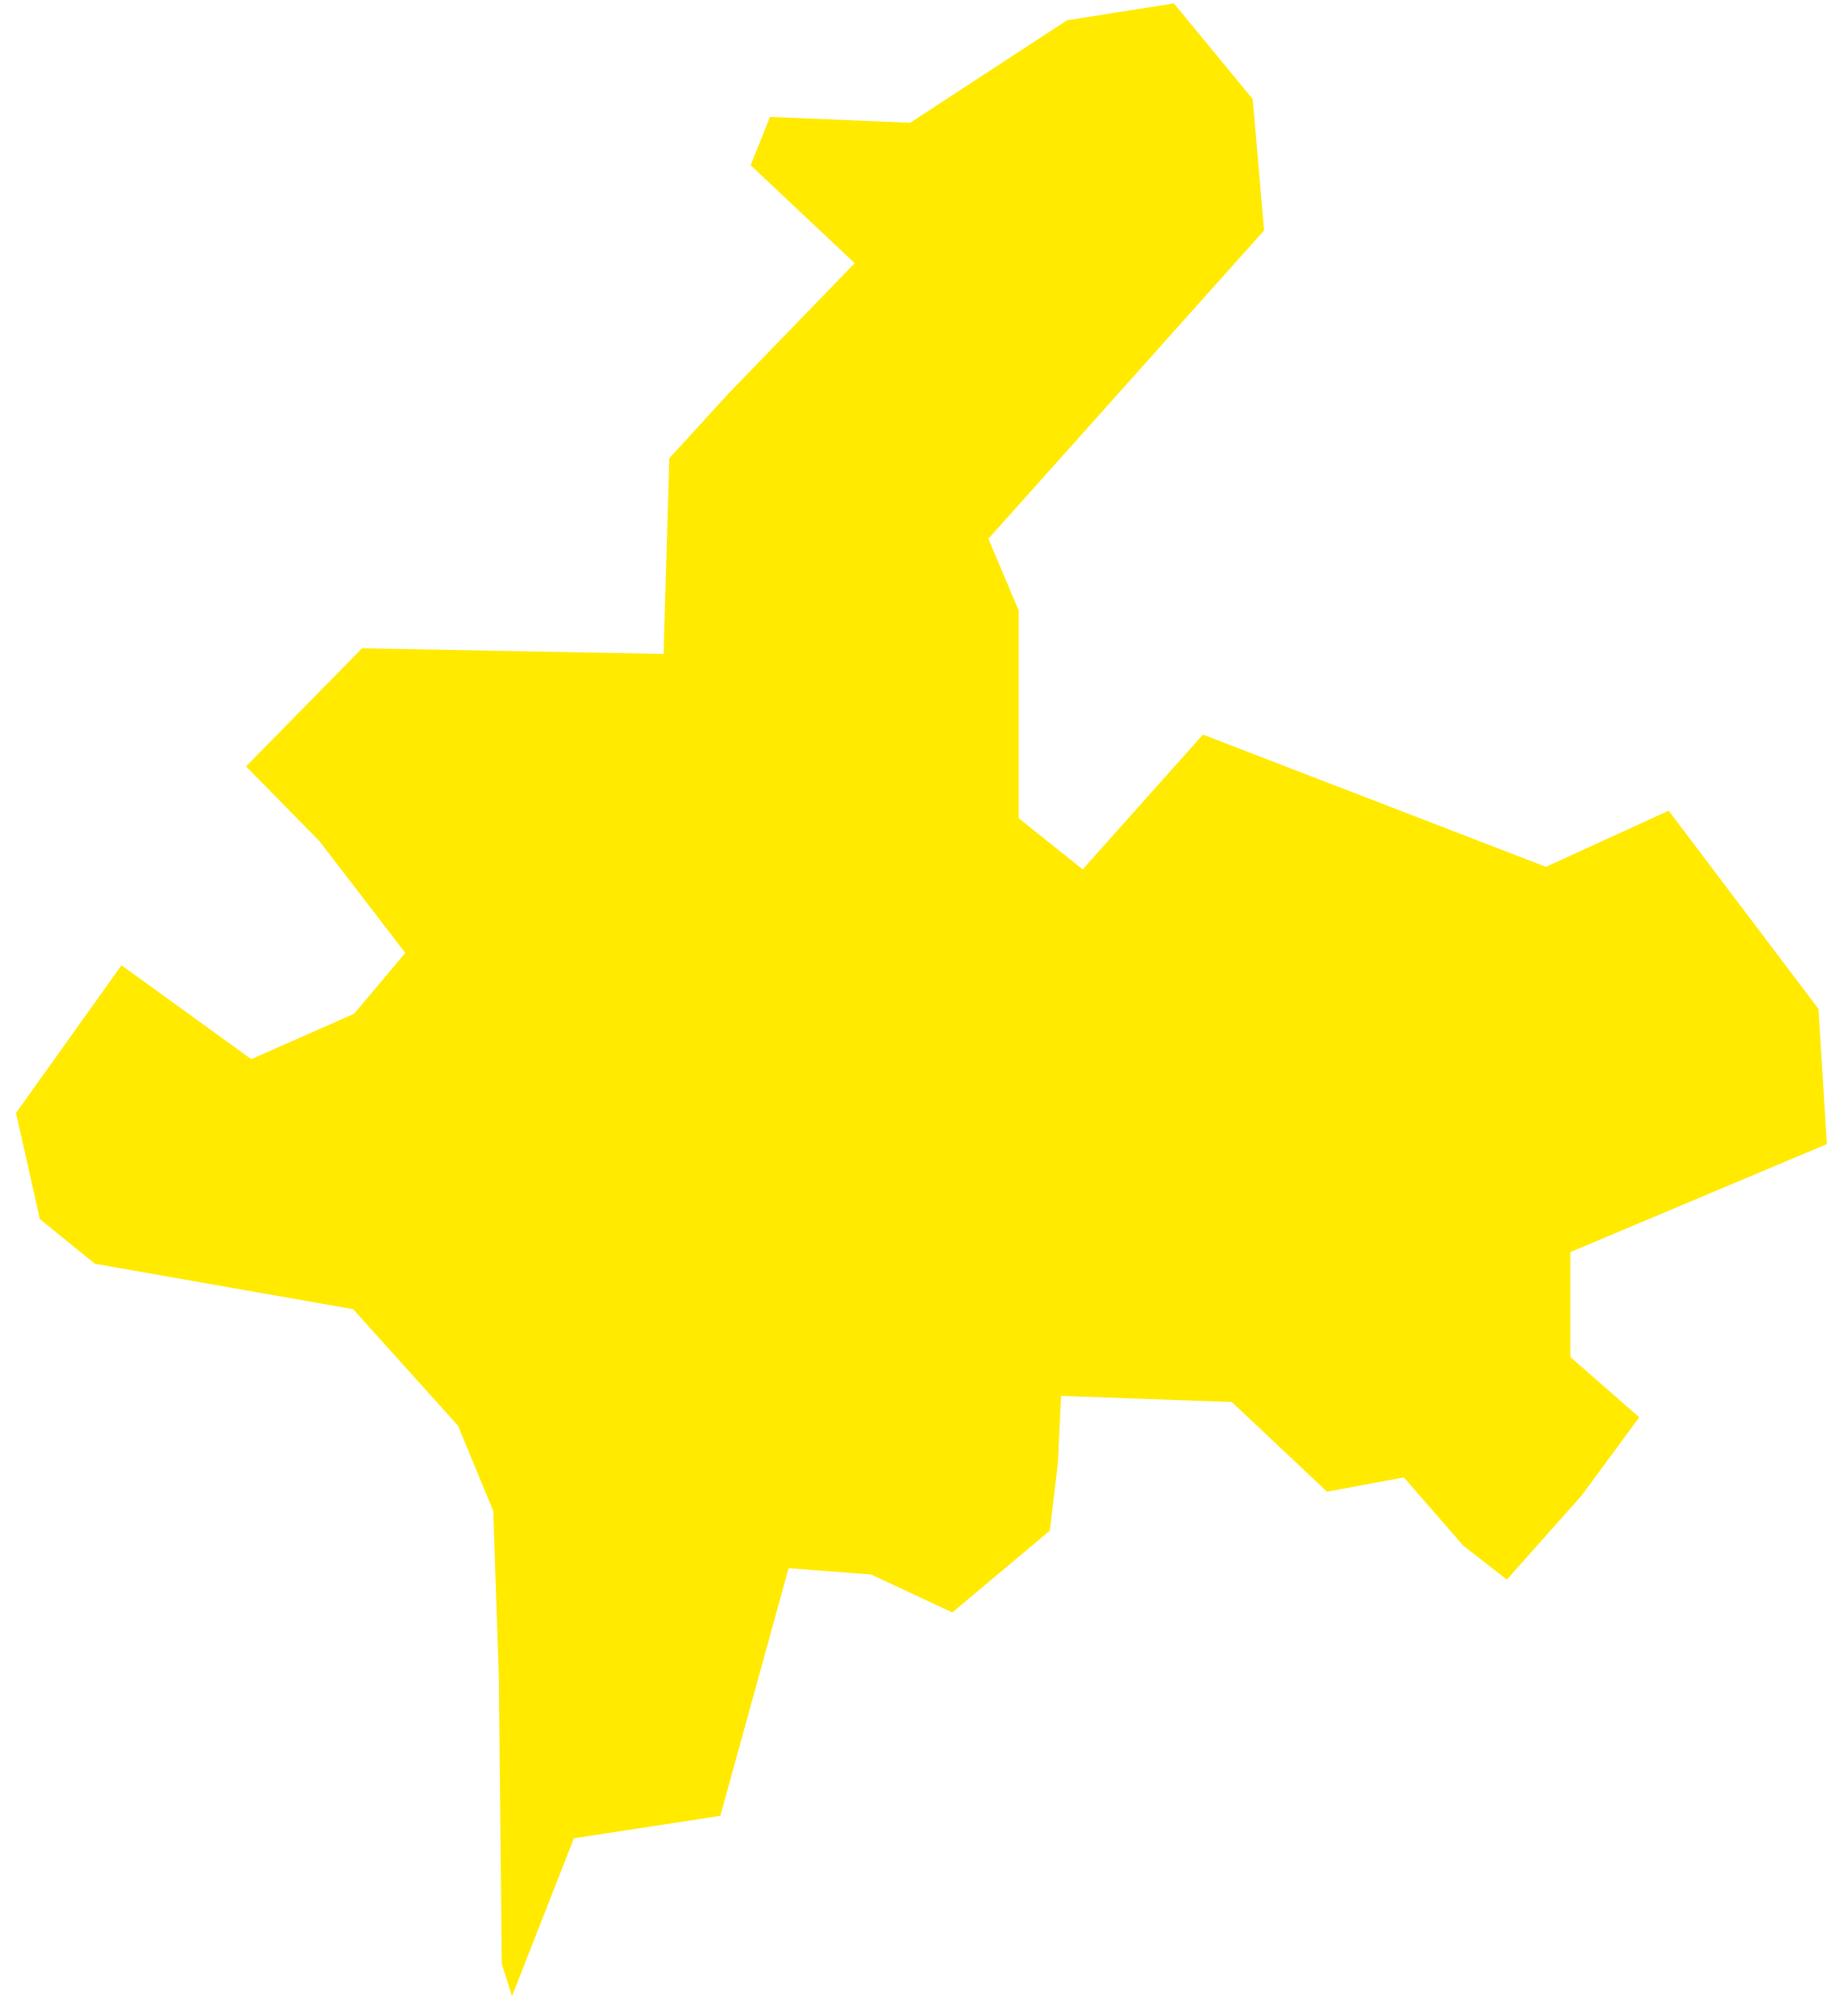
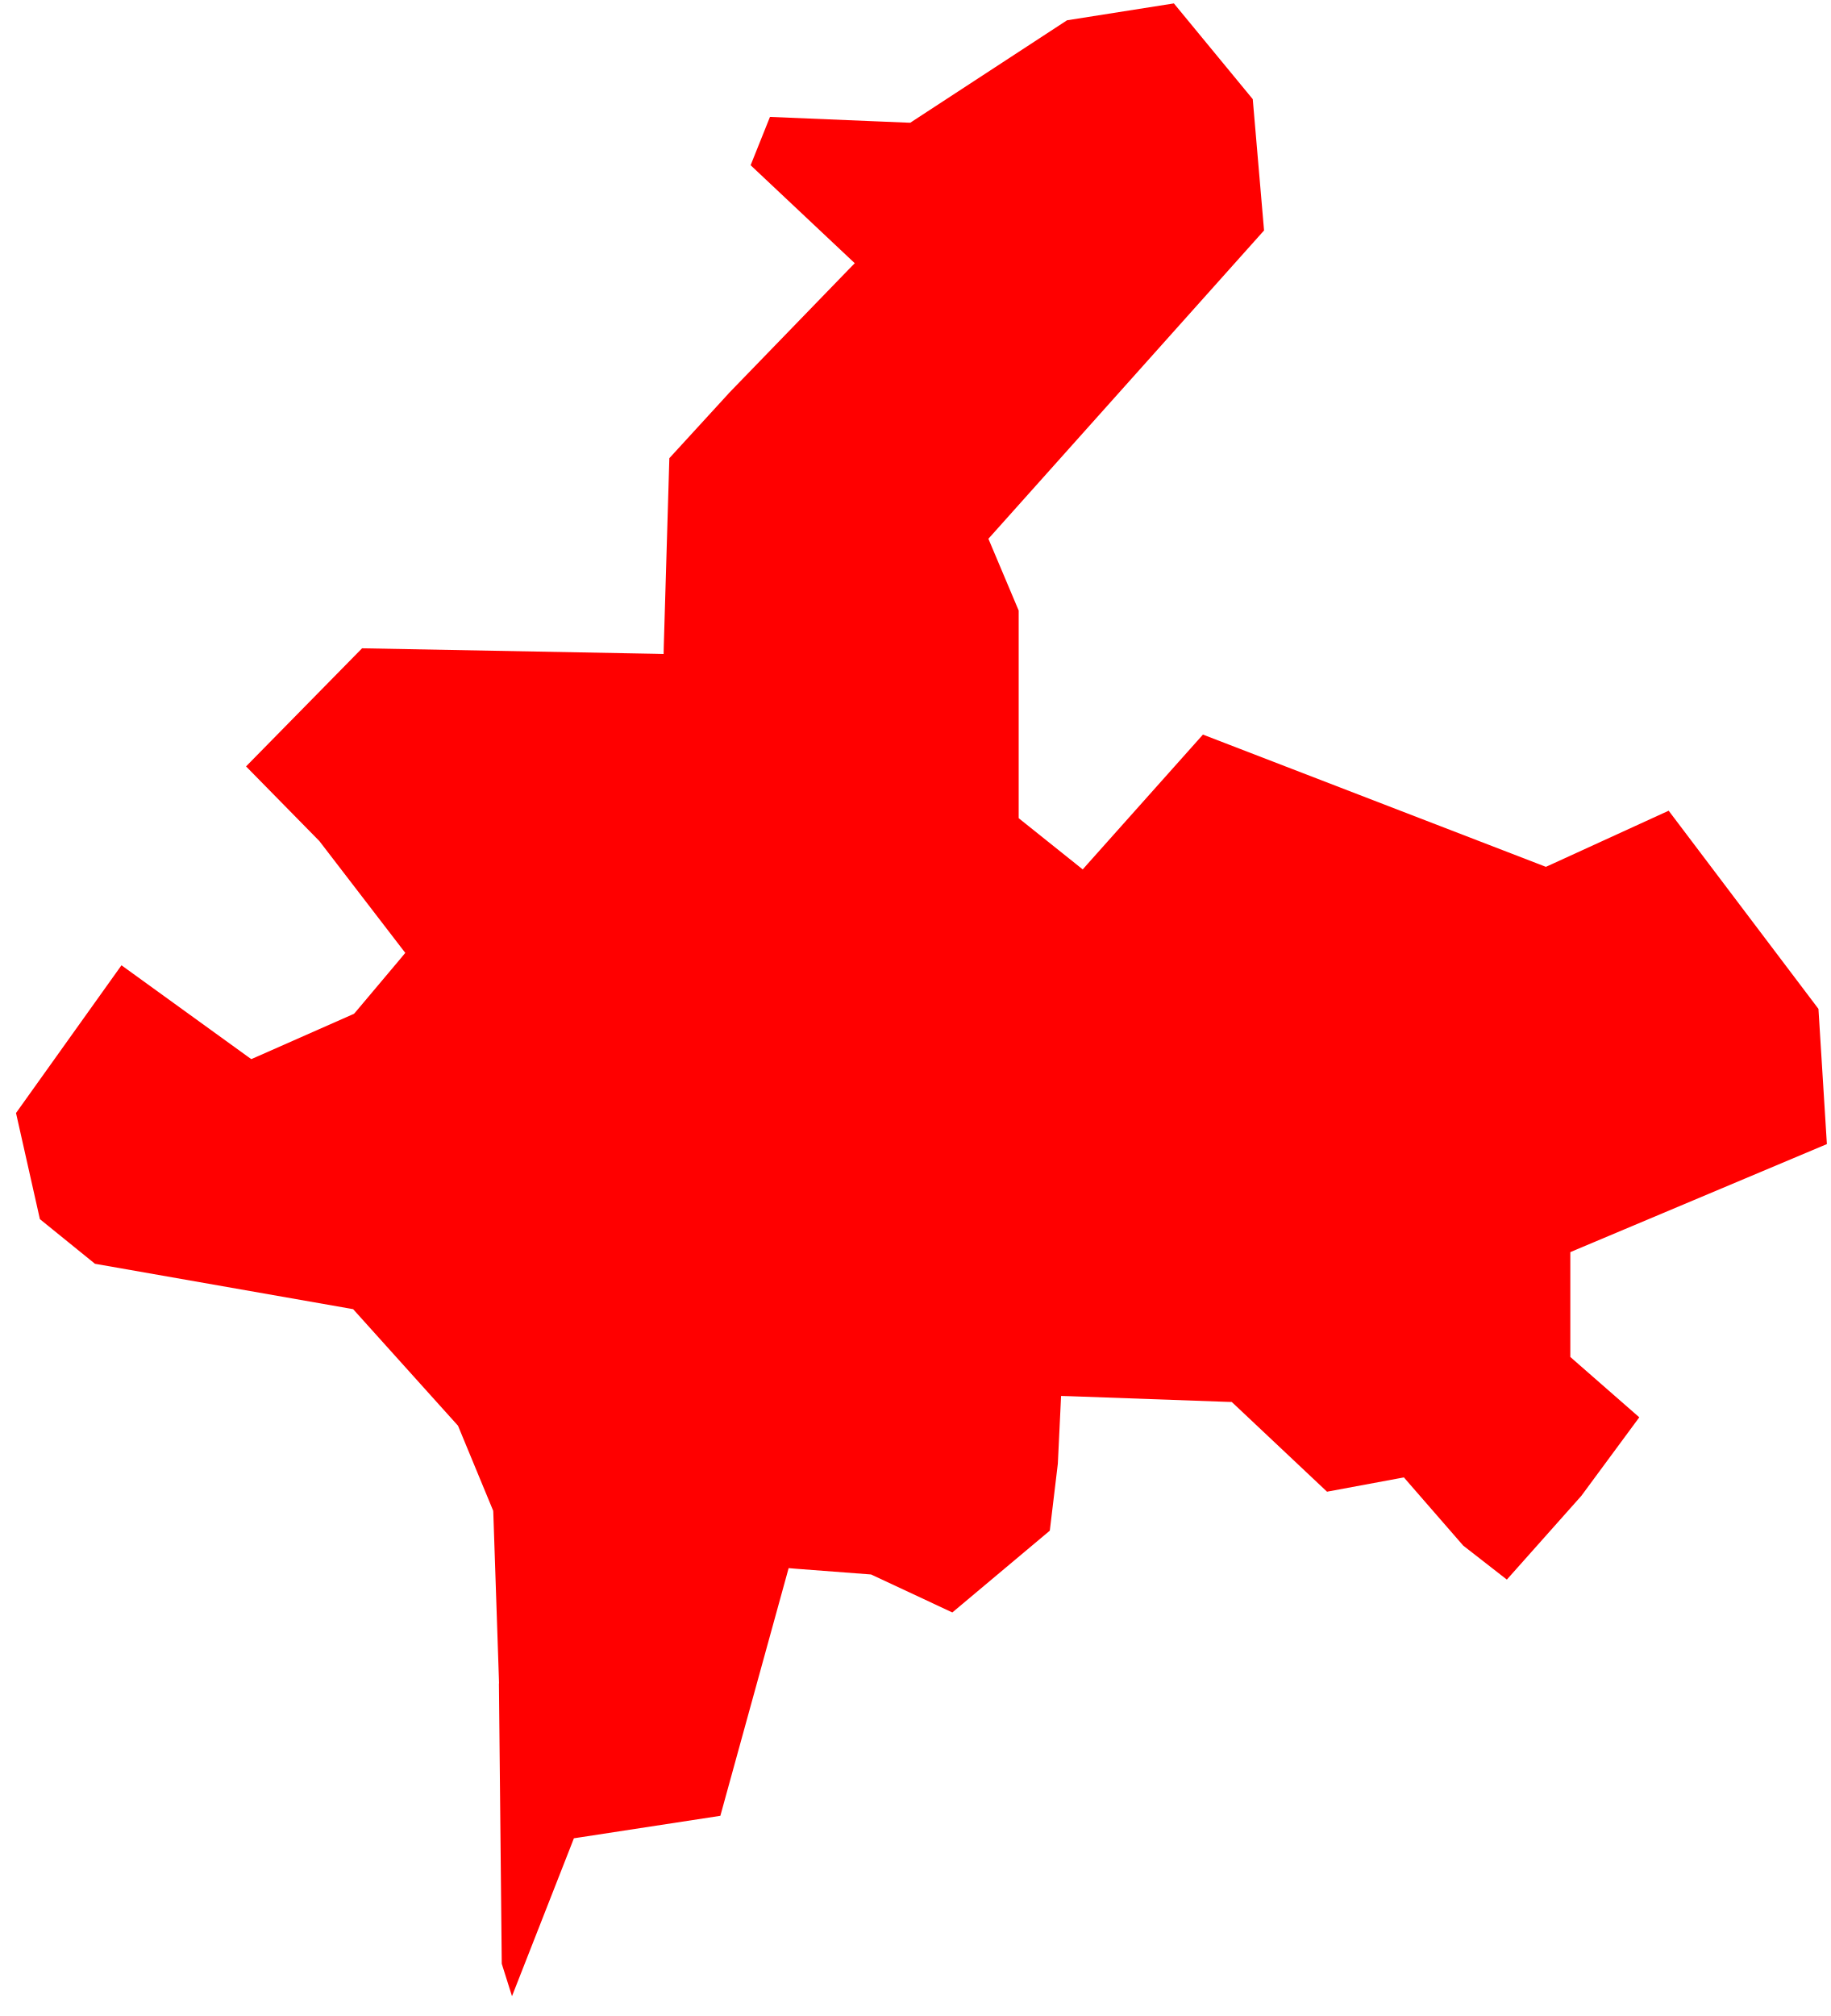
<svg xmlns="http://www.w3.org/2000/svg" width="79" height="87" viewBox="0 0 79 87" fill="none">
-   <path fill-rule="evenodd" clip-rule="evenodd" d="M72.024 34.986L66.875 37.341L66.724 37.408L66.572 37.349L51.922 31.701L46.977 37.244L46.733 37.52L46.445 37.288L44.116 35.427L43.969 35.307V35.123V26.348L42.757 23.475L42.662 23.25L42.828 23.065L54.56 9.945L54.072 4.279L50.668 0.147L46.055 0.876L39.395 5.227L39.292 5.296L39.167 5.293L33.234 5.045L32.399 7.13L36.605 11.088L36.893 11.359L36.616 11.643L31.447 16.979L31.441 16.989L28.891 19.773L28.652 27.836L28.643 28.223L28.26 28.214L15.628 27.977L10.62 33.074L13.769 36.28L13.78 36.288L13.801 36.317L17.304 40.876L17.493 41.121L17.293 41.362L15.341 43.681L15.279 43.75L15.2 43.785L11.049 45.618L10.846 45.706L10.665 45.577L5.243 41.657L0.691 48.032L1.722 52.612L4.099 54.538L15.11 56.473L15.243 56.497L15.333 56.598L19.726 61.479L19.769 61.527L19.795 61.59L21.261 65.133L21.288 65.196L21.292 65.268L21.535 72.47L21.54 72.646L21.535 72.651L21.657 84.745L22.099 86.145L24.689 79.542L24.771 79.331L24.994 79.297L31.092 78.361L33.954 67.983L34.04 67.672L34.356 67.699L37.533 67.941L37.598 67.946L37.667 67.978L41.105 69.585L45.312 66.056L45.659 63.167L45.781 60.624L45.799 60.242L46.183 60.253L53.02 60.499L53.164 60.502L53.272 60.601L57.278 64.374L60.381 63.797L60.597 63.757L60.743 63.927L63.157 66.701L65.04 68.167L68.255 64.553L70.756 61.164L67.91 58.675L67.779 58.558V58.382V54.293V54.037L68.018 53.934L78.853 49.373L78.489 43.538L72.024 34.986Z" fill="#FFEA00" />
+   <path fill-rule="evenodd" clip-rule="evenodd" d="M72.024 34.986L66.875 37.341L66.724 37.408L66.572 37.349L51.922 31.701L46.977 37.244L46.733 37.52L46.445 37.288L44.116 35.427L43.969 35.307V35.123V26.348L42.757 23.475L42.662 23.25L42.828 23.065L54.56 9.945L54.072 4.279L50.668 0.147L46.055 0.876L39.395 5.227L39.292 5.296L39.167 5.293L33.234 5.045L32.399 7.13L36.605 11.088L36.893 11.359L36.616 11.643L31.447 16.979L31.441 16.989L28.891 19.773L28.652 27.836L28.643 28.223L28.26 28.214L15.628 27.977L10.62 33.074L13.769 36.28L13.78 36.288L13.801 36.317L17.304 40.876L17.493 41.121L17.293 41.362L15.341 43.681L15.279 43.75L15.2 43.785L11.049 45.618L10.846 45.706L10.665 45.577L5.243 41.657L0.691 48.032L1.722 52.612L4.099 54.538L15.11 56.473L15.243 56.497L15.333 56.598L19.726 61.479L19.769 61.527L19.795 61.59L21.261 65.133L21.288 65.196L21.292 65.268L21.535 72.47L21.54 72.646L21.535 72.651L21.657 84.745L22.099 86.145L24.689 79.542L24.771 79.331L24.994 79.297L31.092 78.361L33.954 67.983L34.04 67.672L34.356 67.699L37.533 67.941L37.598 67.946L37.667 67.978L41.105 69.585L45.312 66.056L45.659 63.167L45.781 60.624L45.799 60.242L46.183 60.253L53.02 60.499L53.164 60.502L53.272 60.601L57.278 64.374L60.381 63.797L60.597 63.757L60.743 63.927L63.157 66.701L65.04 68.167L68.255 64.553L70.756 61.164L67.91 58.675L67.779 58.558V58.382V54.293V54.037L68.018 53.934L78.853 49.373L78.489 43.538L72.024 34.986Z" fill="red" />
</svg>
